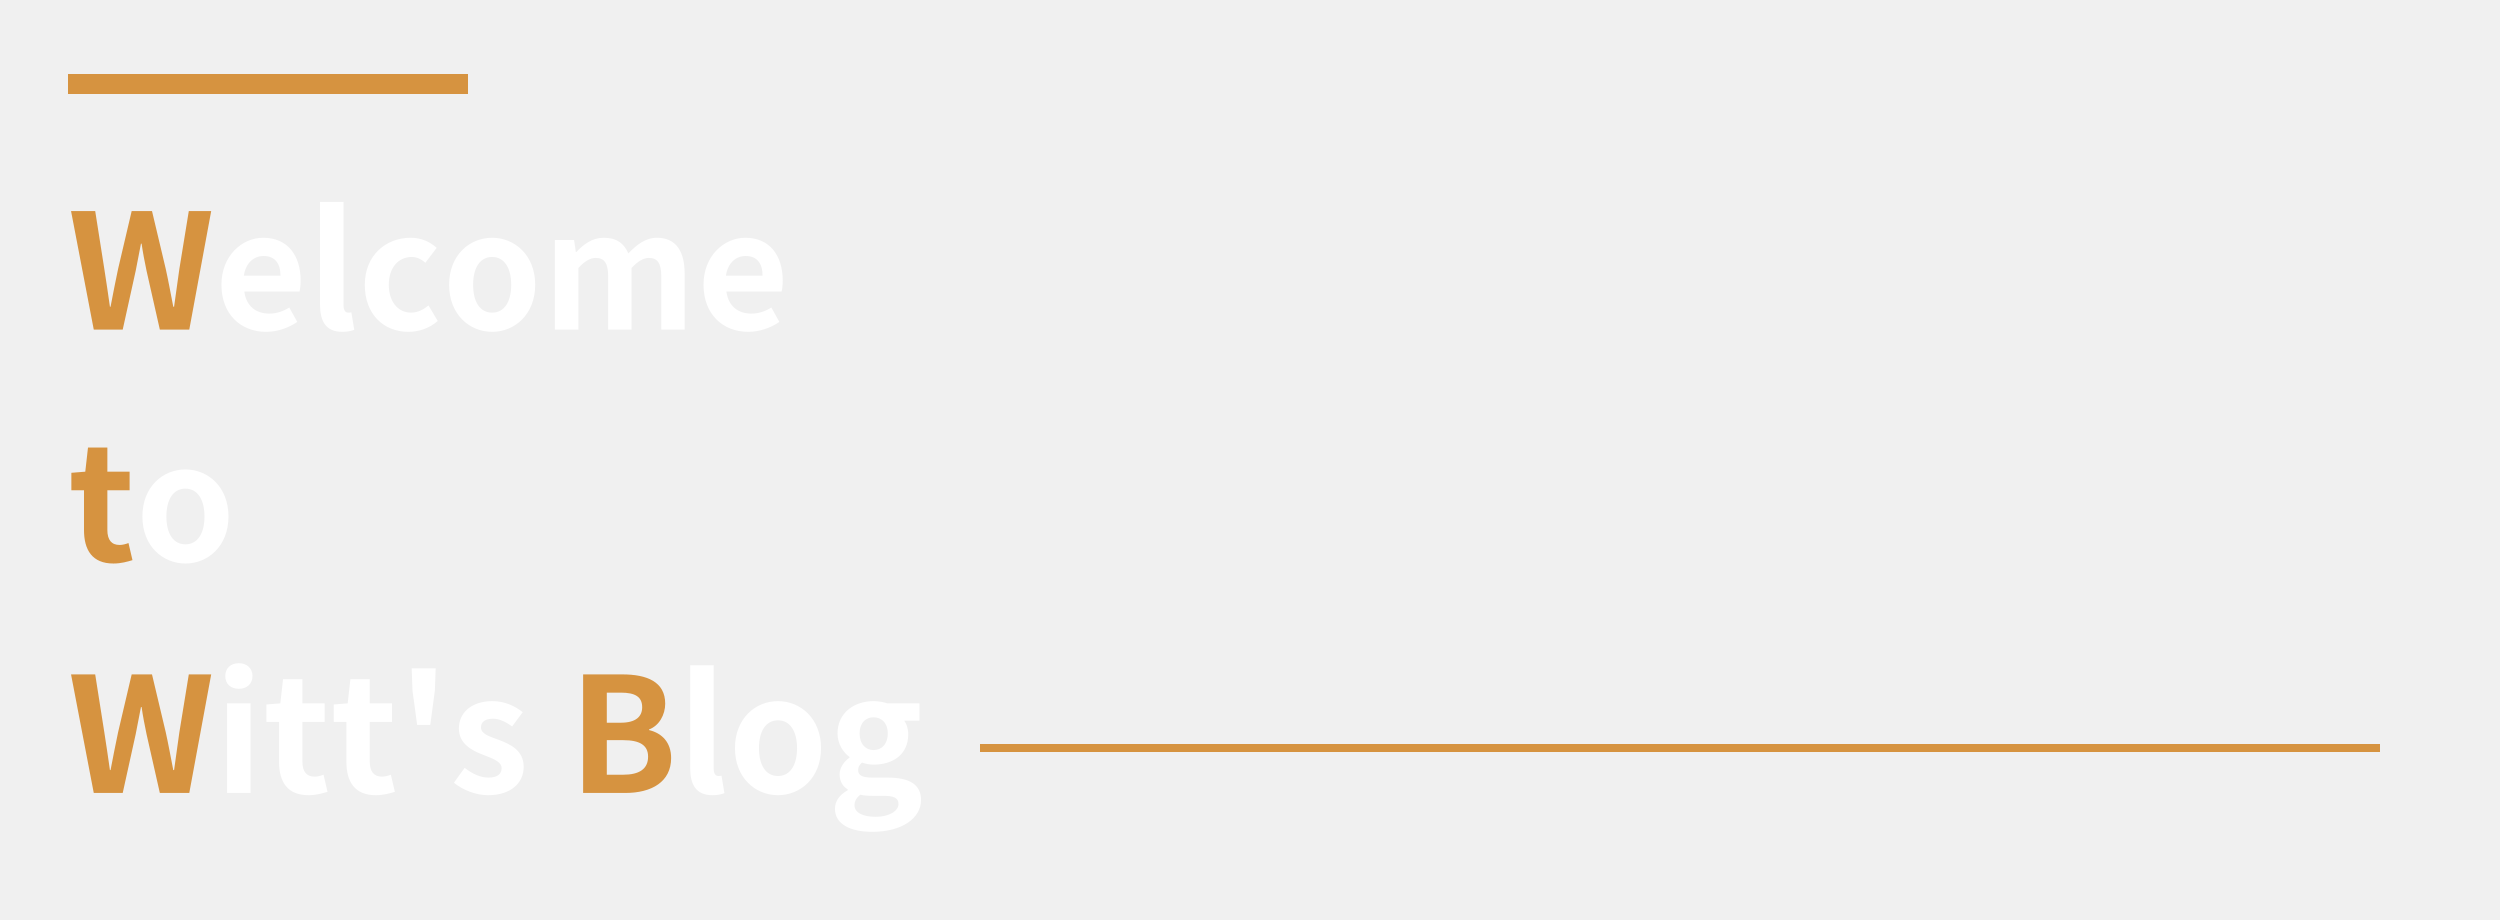
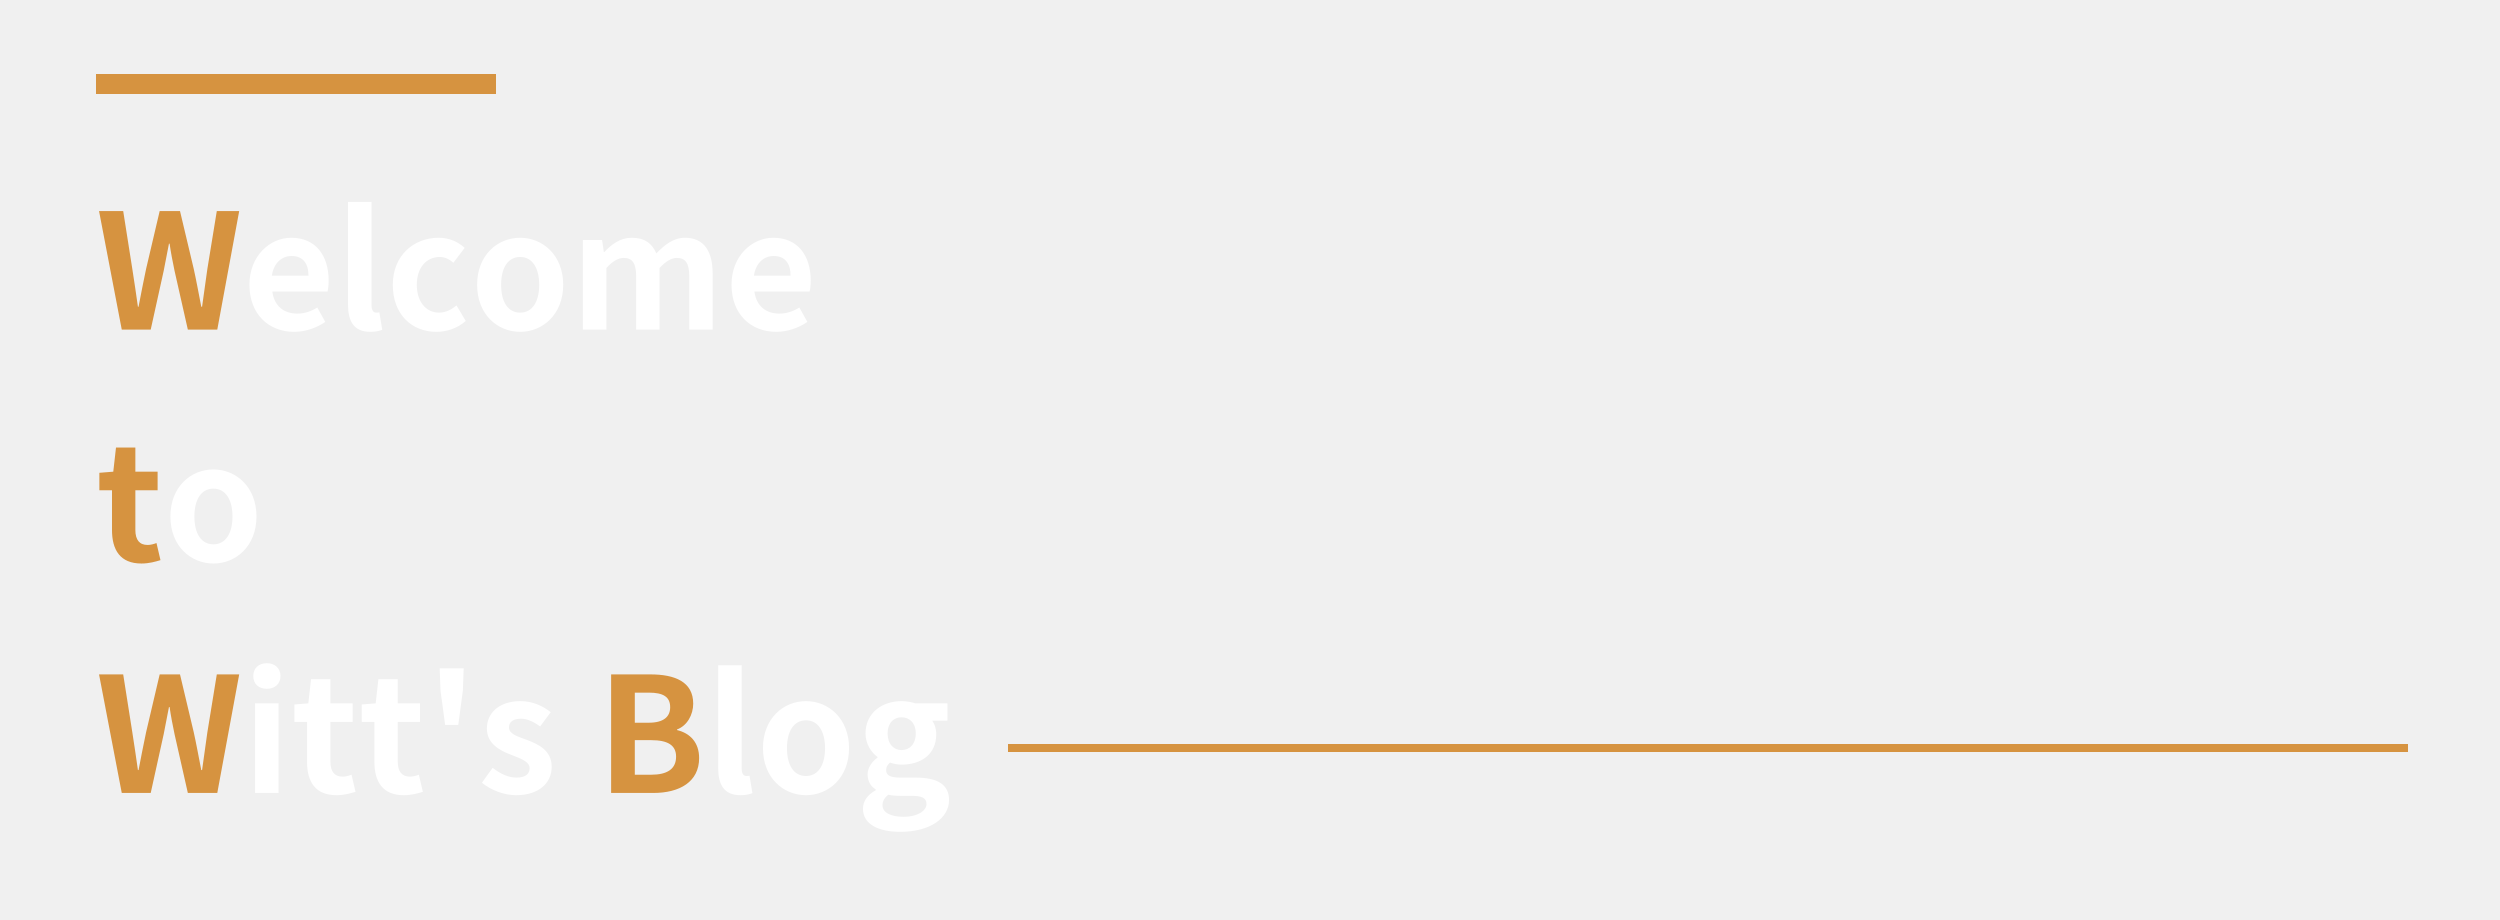
<svg xmlns="http://www.w3.org/2000/svg" width="625" height="230" viewBox="0 0 625 230" fill="none">
-   <path stroke="rgba(214, 147, 64, 1)" stroke-width="5" d="M17 21L117 21" />
+   <path stroke="rgba(214, 147, 64, 1)" stroke-width="5" d="M24 21L124 21">
+ </path>
  <g>
-     <path fill="#D69340" d="M23.44 82.4L30.68 82.4L33.92 67.72C34.36 65.44 34.8 63.16 35.24 60.92L35.4 60.92C35.72 63.16 36.16 65.44 36.64 67.72L39.96 82.4L47.32 82.4L52.8 52.76L47.2 52.76L44.84 67.24C44.4 70.32 43.96 73.48 43.52 76.68L43.32 76.68C42.68 73.48 42.12 70.28 41.44 67.24L38 52.76L32.92 52.76L29.52 67.24C28.88 70.32 28.24 73.48 27.64 76.68L27.48 76.68C27.04 73.48 26.56 70.36 26.08 67.24L23.8 52.76L17.76 52.76L23.44 82.4ZM28.36 140.88C30.32 140.88 31.88 140.4 33.12 140.04L32.12 135.76C31.52 136 30.64 136.24 29.92 136.24C27.92 136.24 26.84 135.04 26.84 132.48L26.84 122.56L32.4 122.56L32.4 117.92L26.84 117.92L26.84 111.88L22 111.88L21.32 117.92L17.84 118.2L17.84 122.56L21 122.56L21 132.52C21 137.48 23.04 140.88 28.36 140.88ZM23.44 198.24L30.68 198.24L33.92 183.56C34.36 181.28 34.8 179 35.24 176.76L35.4 176.76C35.72 179 36.16 181.28 36.64 183.56L39.96 198.24L47.32 198.24L52.8 168.6L47.2 168.6L44.84 183.08C44.4 186.16 43.96 189.32 43.52 192.52L43.32 192.52C42.68 189.32 42.12 186.12 41.44 183.08L38 168.6L32.92 168.6L29.52 183.08C28.88 186.16 28.24 189.32 27.64 192.52L27.48 192.52C27.04 189.32 26.56 186.2 26.08 183.08L23.8 168.6L17.76 168.6L23.44 198.24ZM145.782 198.24L156.342 198.24C162.862 198.24 167.782 195.48 167.782 189.52C167.782 185.56 165.462 183.28 162.262 182.52L162.262 182.36C164.782 181.44 166.302 178.68 166.302 175.92C166.302 170.4 161.662 168.6 155.582 168.6L145.782 168.6L145.782 198.24ZM151.702 180.68L151.702 173.16L155.222 173.16C158.782 173.16 160.542 174.2 160.542 176.8C160.542 179.16 158.942 180.68 155.182 180.68L151.702 180.68ZM151.702 193.68L151.702 185.04L155.822 185.04C159.902 185.04 162.022 186.28 162.022 189.16C162.022 192.24 159.822 193.68 155.822 193.68L151.702 193.68Z" />
-     <path fill="#fff" d="M66.52 82.96C69.28 82.96 72.12 82 74.32 80.48L72.32 76.88C70.68 77.88 69.12 78.4 67.32 78.4C63.96 78.4 61.56 76.52 61.08 72.88L74.88 72.88C75.04 72.32 75.16 71.24 75.16 70.16C75.16 63.92 71.96 59.44 65.8 59.44C60.48 59.44 55.36 63.96 55.36 71.2C55.36 78.6 60.24 82.96 66.52 82.96ZM60.96 68.92C61.44 65.68 63.52 64 65.88 64C68.8 64 70.12 65.92 70.12 68.92L60.96 68.92ZM85.56 82.96C86.92 82.96 87.88 82.72 88.56 82.44L87.84 78.08C87.44 78.16 87.28 78.16 87.04 78.16C86.48 78.16 85.88 77.72 85.88 76.36L85.88 50.48L80 50.48L80 76.12C80 80.28 81.44 82.96 85.56 82.96ZM102.12 82.96C104.6 82.96 107.32 82.12 109.44 80.24L107.12 76.36C105.88 77.4 104.4 78.16 102.76 78.16C99.52 78.16 97.2 75.44 97.2 71.2C97.2 67 99.52 64.24 102.96 64.24C104.2 64.24 105.24 64.76 106.36 65.68L109.16 61.96C107.52 60.48 105.4 59.44 102.64 59.44C96.56 59.44 91.2 63.76 91.2 71.2C91.2 78.64 95.96 82.96 102.12 82.96ZM123.04 82.96C128.64 82.96 133.8 78.64 133.8 71.2C133.8 63.76 128.64 59.44 123.04 59.44C117.4 59.44 112.28 63.76 112.28 71.2C112.28 78.64 117.4 82.96 123.04 82.96ZM123.04 78.16C119.96 78.16 118.28 75.44 118.28 71.2C118.28 67 119.96 64.24 123.04 64.24C126.08 64.24 127.8 67 127.8 71.2C127.8 75.44 126.08 78.16 123.04 78.16ZM138.72 82.4L144.6 82.4L144.6 67C146.16 65.28 147.6 64.48 148.88 64.48C151.04 64.48 152.04 65.68 152.04 69.16L152.04 82.4L157.88 82.4L157.88 67C159.48 65.28 160.92 64.48 162.2 64.48C164.32 64.48 165.32 65.68 165.32 69.16L165.32 82.4L171.16 82.4L171.16 68.44C171.16 62.8 169 59.44 164.24 59.44C161.36 59.44 159.16 61.2 157.08 63.36C156.04 60.88 154.16 59.44 150.96 59.44C148.04 59.44 145.96 61.04 144.08 63L143.96 63L143.52 60L138.72 60L138.72 82.4ZM187.04 82.96C189.8 82.96 192.64 82 194.84 80.48L192.84 76.88C191.2 77.88 189.64 78.4 187.84 78.4C184.48 78.4 182.08 76.52 181.6 72.88L195.4 72.88C195.56 72.32 195.68 71.24 195.68 70.16C195.68 63.92 192.48 59.44 186.32 59.44C181 59.44 175.88 63.96 175.88 71.2C175.88 78.6 180.76 82.96 187.04 82.96ZM181.48 68.92C181.96 65.68 184.04 64 186.4 64C189.32 64 190.64 65.92 190.64 68.92L181.48 68.92ZM46.36 140.88C51.96 140.88 57.12 136.56 57.12 129.12C57.12 121.68 51.96 117.36 46.36 117.36C40.72 117.36 35.6 121.68 35.6 129.12C35.6 136.56 40.72 140.88 46.36 140.88ZM46.36 136.08C43.28 136.08 41.6 133.36 41.6 129.12C41.6 124.92 43.28 122.16 46.36 122.16C49.4 122.16 51.12 124.92 51.12 129.12C51.12 133.36 49.4 136.08 46.36 136.08ZM56.76 198.24L62.64 198.24L62.64 175.84L56.76 175.84L56.76 198.24ZM59.72 172.2C61.72 172.2 63.12 170.96 63.12 169C63.12 167.08 61.72 165.8 59.72 165.8C57.64 165.8 56.32 167.08 56.32 169C56.32 170.96 57.64 172.2 59.72 172.2ZM77.12 198.8C79.08 198.8 80.64 198.32 81.88 197.96L80.88 193.68C80.28 193.92 79.4 194.16 78.68 194.16C76.68 194.16 75.6 192.96 75.6 190.4L75.6 180.48L81.16 180.48L81.16 175.84L75.6 175.84L75.6 169.8L70.76 169.8L70.08 175.84L66.6 176.12L66.6 180.48L69.76 180.48L69.76 190.44C69.76 195.4 71.8 198.8 77.12 198.8ZM93.96 198.8C95.92 198.8 97.48 198.32 98.72 197.96L97.72 193.68C97.12 193.92 96.24 194.16 95.52 194.16C93.52 194.16 92.44 192.96 92.44 190.4L92.44 180.48L98 180.48L98 175.84L92.44 175.84L92.44 169.8L87.6 169.8L86.92 175.84L83.44 176.12L83.44 180.48L86.6 180.48L86.6 190.44C86.6 195.4 88.64 198.8 93.96 198.8ZM104.28 181.24L107.56 181.24L108.72 172.6L108.92 167.08L102.92 167.08L103.12 172.6L104.28 181.24ZM122 198.8C127.8 198.8 130.92 195.68 130.92 191.72C130.92 187.6 127.64 186.08 124.68 184.96C122.28 184.08 120.24 183.48 120.24 181.84C120.24 180.56 121.2 179.68 123.24 179.68C124.88 179.68 126.44 180.48 128.04 181.6L130.68 178.04C128.84 176.6 126.32 175.28 123.08 175.28C117.96 175.28 114.72 178.12 114.72 182.12C114.72 185.88 117.88 187.6 120.72 188.68C123.08 189.6 125.4 190.36 125.4 192.04C125.4 193.44 124.4 194.4 122.16 194.4C120.04 194.4 118.16 193.48 116.16 191.96L113.48 195.68C115.72 197.52 119 198.8 122 198.8ZM178.102 198.8C179.462 198.8 180.422 198.56 181.102 198.28L180.382 193.92C179.982 194 179.822 194 179.582 194C179.022 194 178.422 193.56 178.422 192.2L178.422 166.32L172.542 166.32L172.542 191.96C172.542 196.12 173.982 198.8 178.102 198.8ZM194.502 198.8C200.102 198.8 205.262 194.48 205.262 187.04C205.262 179.6 200.102 175.28 194.502 175.28C188.862 175.28 183.742 179.6 183.742 187.04C183.742 194.48 188.862 198.8 194.502 198.8ZM194.502 194C191.422 194 189.742 191.28 189.742 187.04C189.742 182.84 191.422 180.08 194.502 180.08C197.542 180.08 199.262 182.84 199.262 187.04C199.262 191.28 197.542 194 194.502 194ZM218.062 207.96C225.542 207.96 230.262 204.52 230.262 200C230.262 196.08 227.302 194.4 221.902 194.4L218.062 194.4C215.462 194.4 214.542 193.76 214.542 192.6C214.542 191.64 214.942 191.16 215.502 190.64C216.502 191 217.542 191.16 218.382 191.16C223.222 191.16 227.062 188.64 227.062 183.56C227.062 182.16 226.622 180.92 226.062 180.16L229.862 180.16L229.862 175.84L221.822 175.84C220.862 175.52 219.702 175.28 218.382 175.28C213.662 175.28 209.382 178.12 209.382 183.36C209.382 186 210.822 188.12 212.382 189.24L212.382 189.4C211.022 190.36 209.902 191.92 209.902 193.56C209.902 195.44 210.742 196.6 211.942 197.36L211.942 197.56C209.822 198.72 208.742 200.32 208.742 202.2C208.742 206.16 212.782 207.96 218.062 207.96ZM218.382 187.52C216.462 187.52 214.902 186.04 214.902 183.36C214.902 180.76 216.422 179.32 218.382 179.32C220.382 179.32 221.942 180.76 221.942 183.36C221.942 186.04 220.382 187.52 218.382 187.52ZM218.942 204.2C215.702 204.2 213.622 203.16 213.622 201.32C213.622 200.36 214.062 199.48 215.062 198.68C215.902 198.88 216.822 198.96 218.142 198.96L220.902 198.96C223.302 198.96 224.622 199.4 224.622 201C224.622 202.72 222.342 204.2 218.942 204.2Z" />
+     <path fill="#D69340" d="M30.44 82.4L37.68 82.4L40.92 67.72C41.36 65.44 41.8 63.16 42.24 60.92L42.4 60.92C42.72 63.16 43.16 65.44 43.64 67.72L46.96 82.4L54.32 82.4L59.8 52.76L54.2 52.76L51.84 67.24C51.4 70.32 50.96 73.48 50.52 76.68L50.32 76.68C49.68 73.48 49.12 70.28 48.44 67.24L45 52.76L39.92 52.76L36.52 67.24C35.88 70.32 35.24 73.48 34.64 76.68L34.48 76.68C34.04 73.48 33.56 70.36 33.08 67.24L30.8 52.76L24.76 52.76L30.44 82.4ZM35.36 140.88C37.32 140.88 38.88 140.4 40.12 140.04L39.12 135.76C38.52 136 37.64 136.24 36.92 136.24C34.92 136.24 33.84 135.04 33.84 132.48L33.84 122.56L39.4 122.56L39.4 117.92L33.84 117.92L33.84 111.88L29 111.88L28.32 117.92L24.84 118.2L24.84 122.56L28 122.56L28 132.52C28 137.48 30.04 140.88 35.36 140.88ZM30.44 198.24L37.68 198.24L40.92 183.56C41.36 181.28 41.8 179 42.24 176.76L42.4 176.76C42.72 179 43.16 181.28 43.64 183.56L46.96 198.24L54.32 198.24L59.8 168.6L54.2 168.6L51.84 183.08C51.4 186.16 50.96 189.32 50.52 192.52L50.32 192.52C49.68 189.32 49.12 186.12 48.44 183.08L45 168.6L39.92 168.6L36.52 183.08C35.88 186.16 35.24 189.32 34.64 192.52L34.48 192.52C34.04 189.32 33.56 186.2 33.08 183.08L30.8 168.6L24.76 168.6L30.44 198.24ZM152.782 198.24L163.342 198.24C169.862 198.24 174.782 195.48 174.782 189.52C174.782 185.56 172.462 183.28 169.262 182.52L169.262 182.36C171.782 181.44 173.302 178.68 173.302 175.92C173.302 170.4 168.662 168.6 162.582 168.6L152.782 168.6L152.782 198.24ZM158.702 180.68L158.702 173.16L162.222 173.16C165.782 173.16 167.542 174.2 167.542 176.8C167.542 179.16 165.942 180.68 162.182 180.68L158.702 180.68ZM158.702 193.68L158.702 185.04L162.822 185.04C166.902 185.04 169.022 186.28 169.022 189.16C169.022 192.24 166.822 193.68 162.822 193.68L158.702 193.68Z">
+ </path>
+     <path fill="#fff" d="M73.52 82.96C76.28 82.96 79.12 82 81.32 80.48L79.32 76.88C77.68 77.88 76.12 78.4 74.32 78.4C70.96 78.4 68.56 76.52 68.08 72.88L81.88 72.88C82.04 72.32 82.16 71.24 82.16 70.16C82.16 63.92 78.96 59.44 72.8 59.44C67.48 59.44 62.36 63.96 62.36 71.2C62.36 78.6 67.24 82.96 73.52 82.96ZM67.96 68.92C68.44 65.68 70.52 64 72.88 64C75.8 64 77.12 65.92 77.12 68.92L67.96 68.92ZM92.56 82.96C93.92 82.96 94.88 82.72 95.56 82.44L94.84 78.08C94.44 78.16 94.28 78.16 94.04 78.16C93.48 78.16 92.88 77.72 92.88 76.36L92.88 50.48L87 50.48L87 76.12C87 80.28 88.44 82.96 92.56 82.96ZM109.12 82.96C111.6 82.96 114.32 82.12 116.44 80.24L114.12 76.36C112.88 77.4 111.4 78.16 109.76 78.16C106.52 78.16 104.2 75.44 104.2 71.2C104.2 67 106.52 64.24 109.96 64.24C111.2 64.24 112.24 64.76 113.36 65.68L116.16 61.96C114.52 60.48 112.4 59.44 109.64 59.44C103.56 59.44 98.2 63.76 98.2 71.2C98.2 78.64 102.96 82.96 109.12 82.96ZM130.04 82.96C135.64 82.96 140.8 78.64 140.8 71.2C140.8 63.76 135.64 59.44 130.04 59.44C124.4 59.44 119.28 63.76 119.28 71.2C119.28 78.64 124.4 82.96 130.04 82.96ZM130.04 78.16C126.96 78.16 125.28 75.44 125.28 71.2C125.28 67 126.96 64.24 130.04 64.24C133.08 64.24 134.8 67 134.8 71.2C134.8 75.44 133.08 78.16 130.04 78.16ZM145.72 82.4L151.6 82.4L151.6 67C153.16 65.28 154.6 64.48 155.88 64.48C158.04 64.48 159.04 65.68 159.04 69.16L159.04 82.4L164.88 82.4L164.88 67C166.48 65.28 167.92 64.48 169.2 64.48C171.32 64.48 172.32 65.68 172.32 69.16L172.32 82.4L178.16 82.4L178.16 68.44C178.16 62.8 176 59.44 171.24 59.44C168.36 59.44 166.16 61.2 164.08 63.36C163.04 60.88 161.16 59.44 157.96 59.44C155.04 59.44 152.96 61.04 151.08 63L150.96 63L150.52 60L145.72 60L145.72 82.4ZM194.04 82.96C196.8 82.96 199.64 82 201.84 80.48L199.84 76.88C198.2 77.88 196.64 78.4 194.84 78.4C191.48 78.4 189.08 76.52 188.6 72.88L202.4 72.88C202.56 72.32 202.68 71.24 202.68 70.16C202.68 63.92 199.48 59.44 193.32 59.44C188 59.44 182.88 63.96 182.88 71.2C182.88 78.6 187.76 82.96 194.04 82.96ZM188.48 68.92C188.96 65.68 191.04 64 193.4 64C196.32 64 197.64 65.92 197.64 68.92L188.48 68.92ZM53.36 140.88C58.96 140.88 64.12 136.56 64.12 129.12C64.12 121.68 58.96 117.36 53.36 117.36C47.72 117.36 42.6 121.68 42.6 129.12C42.6 136.56 47.72 140.88 53.36 140.88ZM53.36 136.08C50.28 136.08 48.6 133.36 48.6 129.12C48.6 124.92 50.28 122.16 53.36 122.16C56.4 122.16 58.12 124.92 58.12 129.12C58.12 133.36 56.4 136.08 53.36 136.08ZM63.76 198.24L69.64 198.24L69.64 175.84L63.76 175.84L63.76 198.24ZM66.72 172.2C68.72 172.2 70.12 170.96 70.12 169C70.12 167.08 68.72 165.8 66.72 165.8C64.64 165.8 63.32 167.08 63.32 169C63.32 170.96 64.64 172.2 66.72 172.2ZM84.12 198.8C86.08 198.8 87.64 198.32 88.88 197.96L87.88 193.68C87.28 193.92 86.4 194.16 85.68 194.16C83.68 194.16 82.6 192.96 82.6 190.4L82.6 180.48L88.16 180.48L88.16 175.84L82.6 175.84L82.6 169.8L77.76 169.8L77.08 175.84L73.6 176.12L73.6 180.48L76.76 180.48L76.76 190.44C76.76 195.4 78.8 198.8 84.12 198.8ZM100.96 198.8C102.92 198.8 104.48 198.32 105.72 197.96L104.72 193.68C104.12 193.92 103.24 194.16 102.52 194.16C100.52 194.16 99.44 192.96 99.44 190.4L99.44 180.48L105 180.48L105 175.84L99.44 175.84L99.44 169.8L94.6 169.8L93.92 175.84L90.44 176.12L90.44 180.48L93.6 180.48L93.6 190.44C93.6 195.4 95.64 198.8 100.96 198.8ZM111.28 181.24L114.56 181.24L115.72 172.6L115.92 167.08L109.92 167.08L110.12 172.6L111.28 181.24ZM129 198.8C134.8 198.8 137.92 195.68 137.92 191.72C137.92 187.6 134.64 186.08 131.68 184.96C129.28 184.08 127.24 183.48 127.24 181.84C127.24 180.56 128.2 179.68 130.24 179.68C131.88 179.68 133.44 180.48 135.04 181.6L137.68 178.04C135.84 176.6 133.32 175.28 130.08 175.28C124.96 175.28 121.72 178.12 121.72 182.12C121.72 185.88 124.88 187.6 127.72 188.68C130.08 189.6 132.4 190.36 132.4 192.04C132.4 193.44 131.4 194.4 129.16 194.4C127.04 194.4 125.16 193.48 123.16 191.96L120.48 195.68C122.72 197.52 126 198.8 129 198.8ZM185.102 198.8C186.462 198.8 187.422 198.56 188.102 198.28L187.382 193.92C186.982 194 186.822 194 186.582 194C186.022 194 185.422 193.56 185.422 192.2L185.422 166.32L179.542 166.32L179.542 191.96C179.542 196.12 180.982 198.8 185.102 198.8ZM201.502 198.8C207.102 198.8 212.262 194.48 212.262 187.04C212.262 179.6 207.102 175.28 201.502 175.28C195.862 175.28 190.742 179.6 190.742 187.04C190.742 194.48 195.862 198.8 201.502 198.8ZM201.502 194C198.422 194 196.742 191.28 196.742 187.04C196.742 182.84 198.422 180.08 201.502 180.08C204.542 180.08 206.262 182.84 206.262 187.04C206.262 191.28 204.542 194 201.502 194ZM225.062 207.96C232.542 207.96 237.262 204.52 237.262 200C237.262 196.08 234.302 194.4 228.902 194.4L225.062 194.4C222.462 194.4 221.542 193.76 221.542 192.6C221.542 191.64 221.942 191.16 222.502 190.64C223.502 191 224.542 191.16 225.382 191.16C230.222 191.16 234.062 188.64 234.062 183.56C234.062 182.16 233.622 180.92 233.062 180.16L236.862 180.16L236.862 175.84L228.822 175.84C227.862 175.52 226.702 175.28 225.382 175.28C220.662 175.28 216.382 178.12 216.382 183.36C216.382 186 217.822 188.12 219.382 189.24L219.382 189.4C218.022 190.36 216.902 191.92 216.902 193.56C216.902 195.44 217.742 196.6 218.942 197.36L218.942 197.56C216.822 198.72 215.742 200.32 215.742 202.2C215.742 206.16 219.782 207.96 225.062 207.96ZM225.382 187.52C223.462 187.52 221.902 186.04 221.902 183.36C221.902 180.76 223.422 179.32 225.382 179.32C227.382 179.32 228.942 180.76 228.942 183.36C228.942 186.04 227.382 187.52 225.382 187.52ZM225.942 204.2C222.702 204.2 220.622 203.16 220.622 201.32C220.622 200.36 221.062 199.48 222.062 198.68C222.902 198.88 223.822 198.96 225.142 198.96L227.902 198.96C230.302 198.96 231.622 199.4 231.622 201C231.622 202.72 229.342 204.2 225.942 204.2Z">
+ </path>
  </g>
-   <path stroke="rgba(214, 147, 64, 1)" stroke-width="2" d="M245 187L595 187" />
+   <path stroke="rgba(214, 147, 64, 1)" stroke-width="2" d="M252 187L602 187">
+ </path>
</svg>
